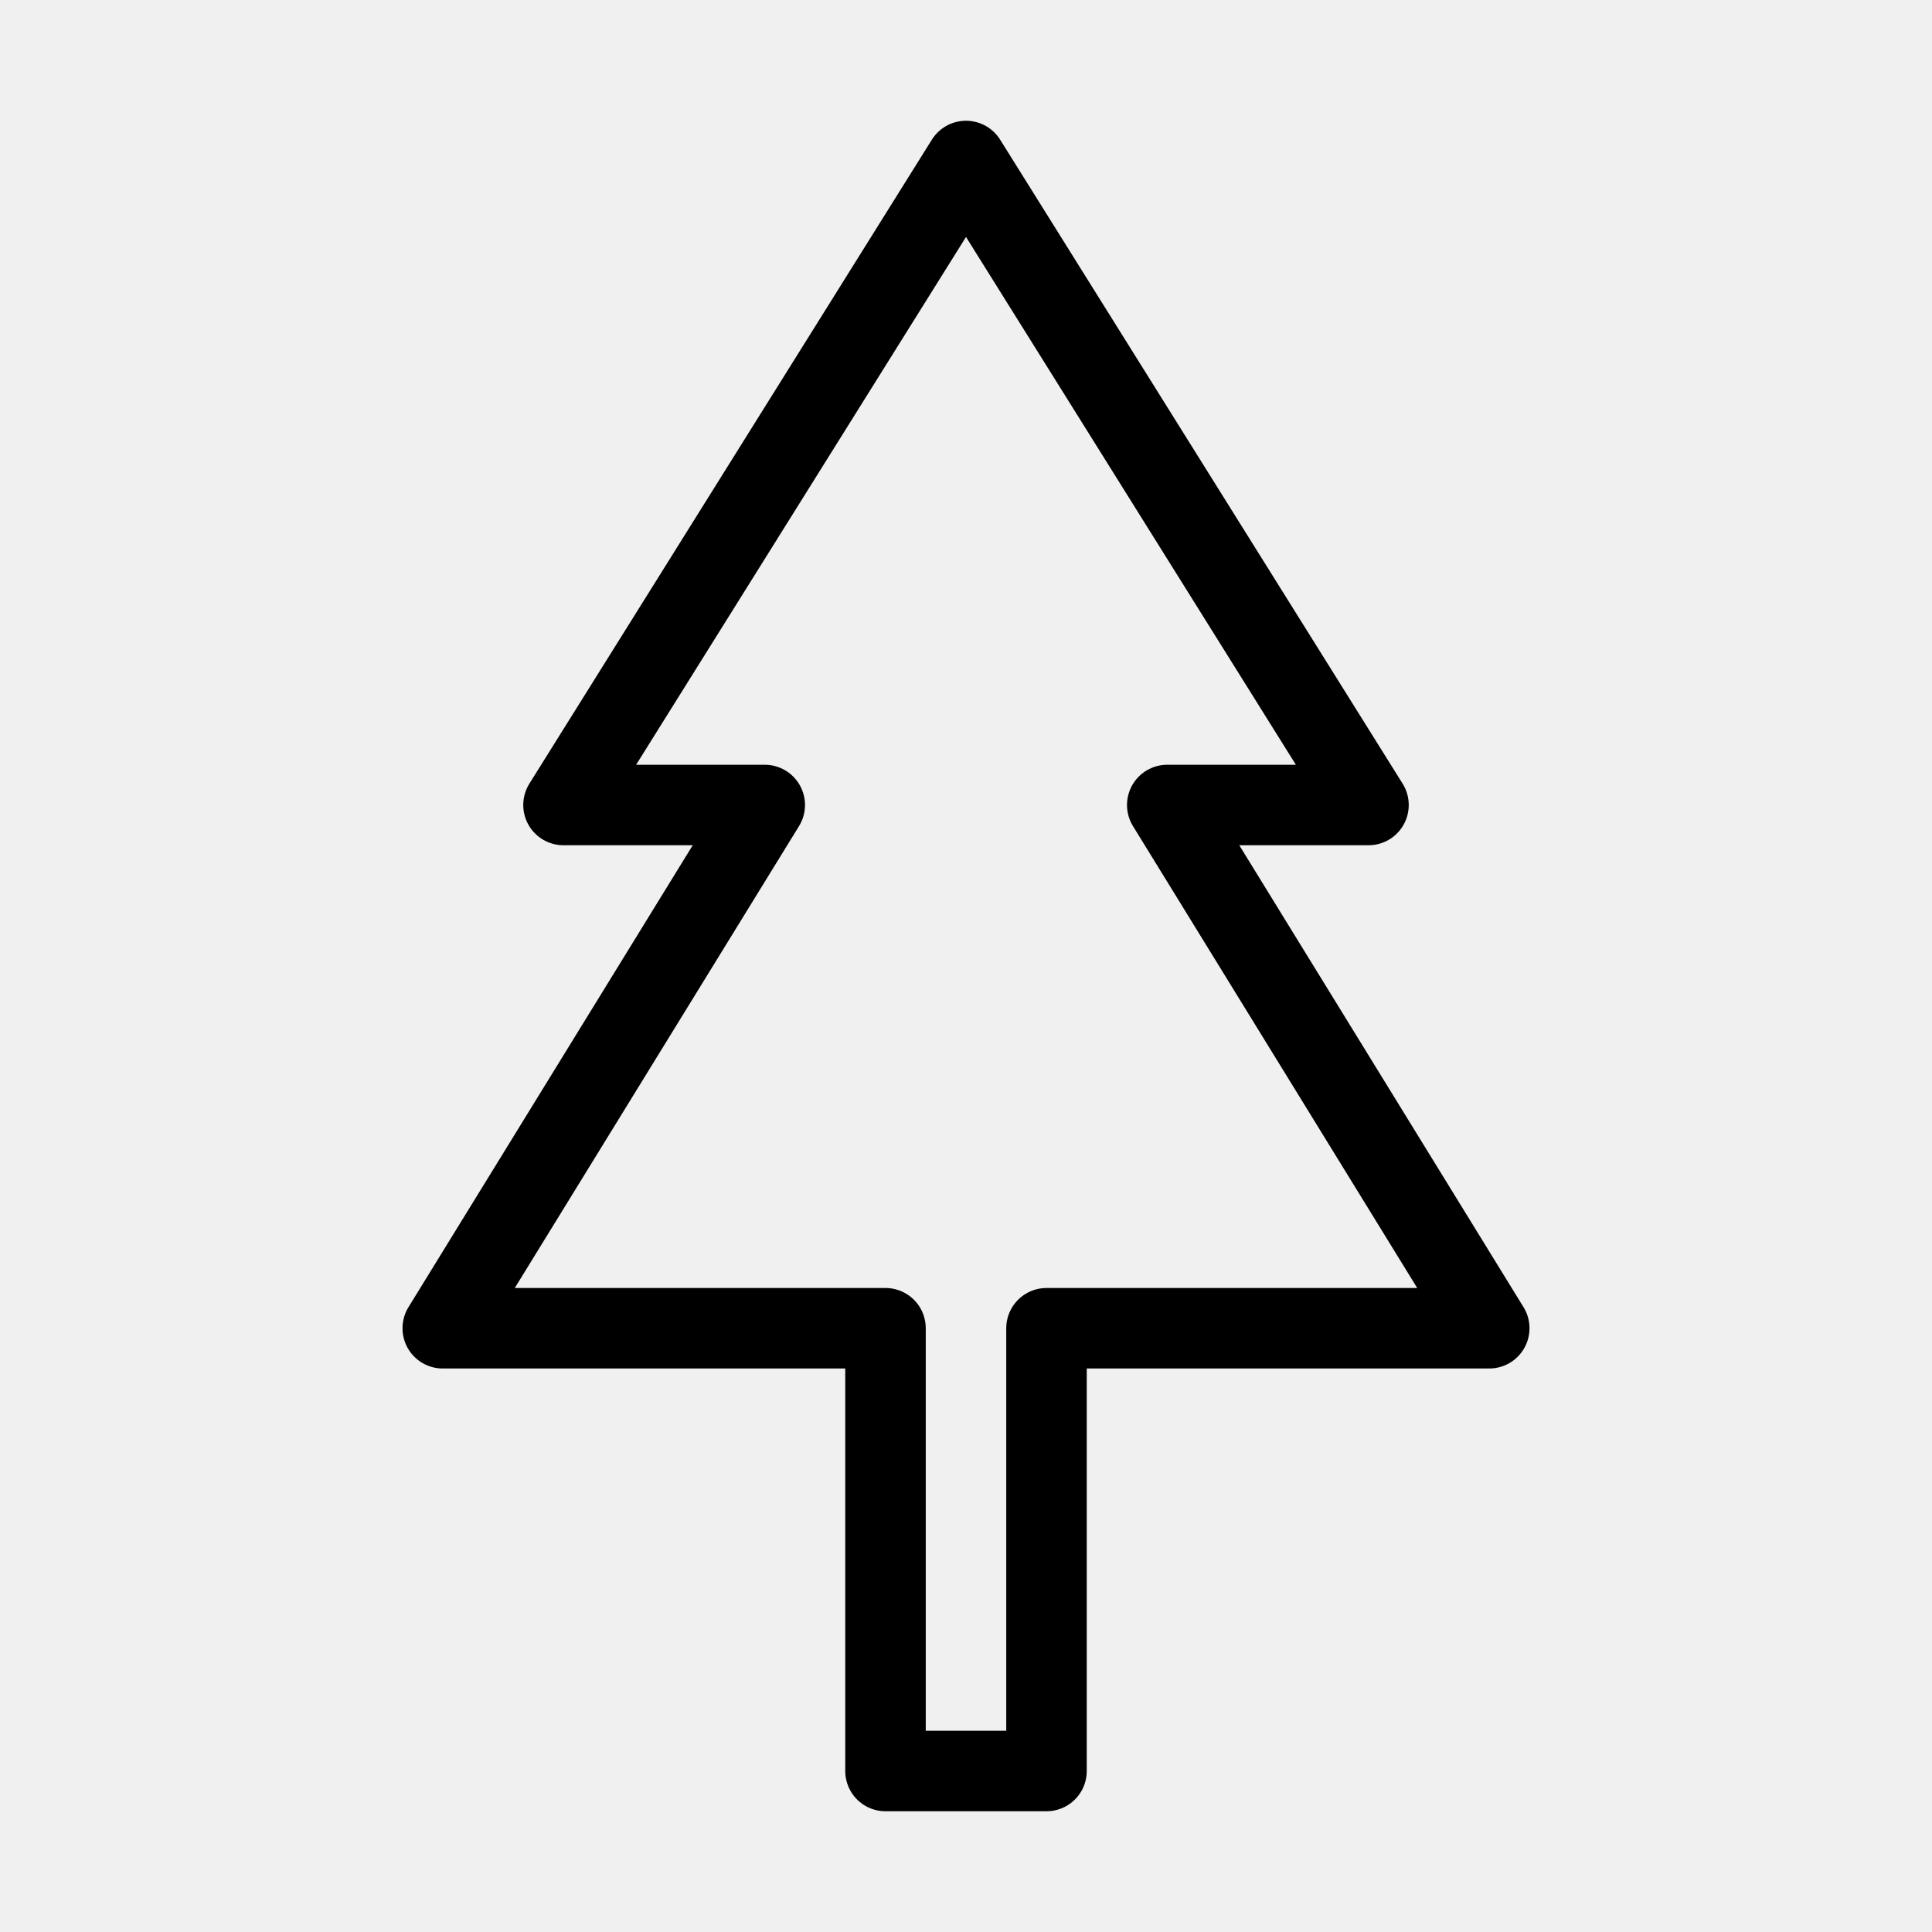
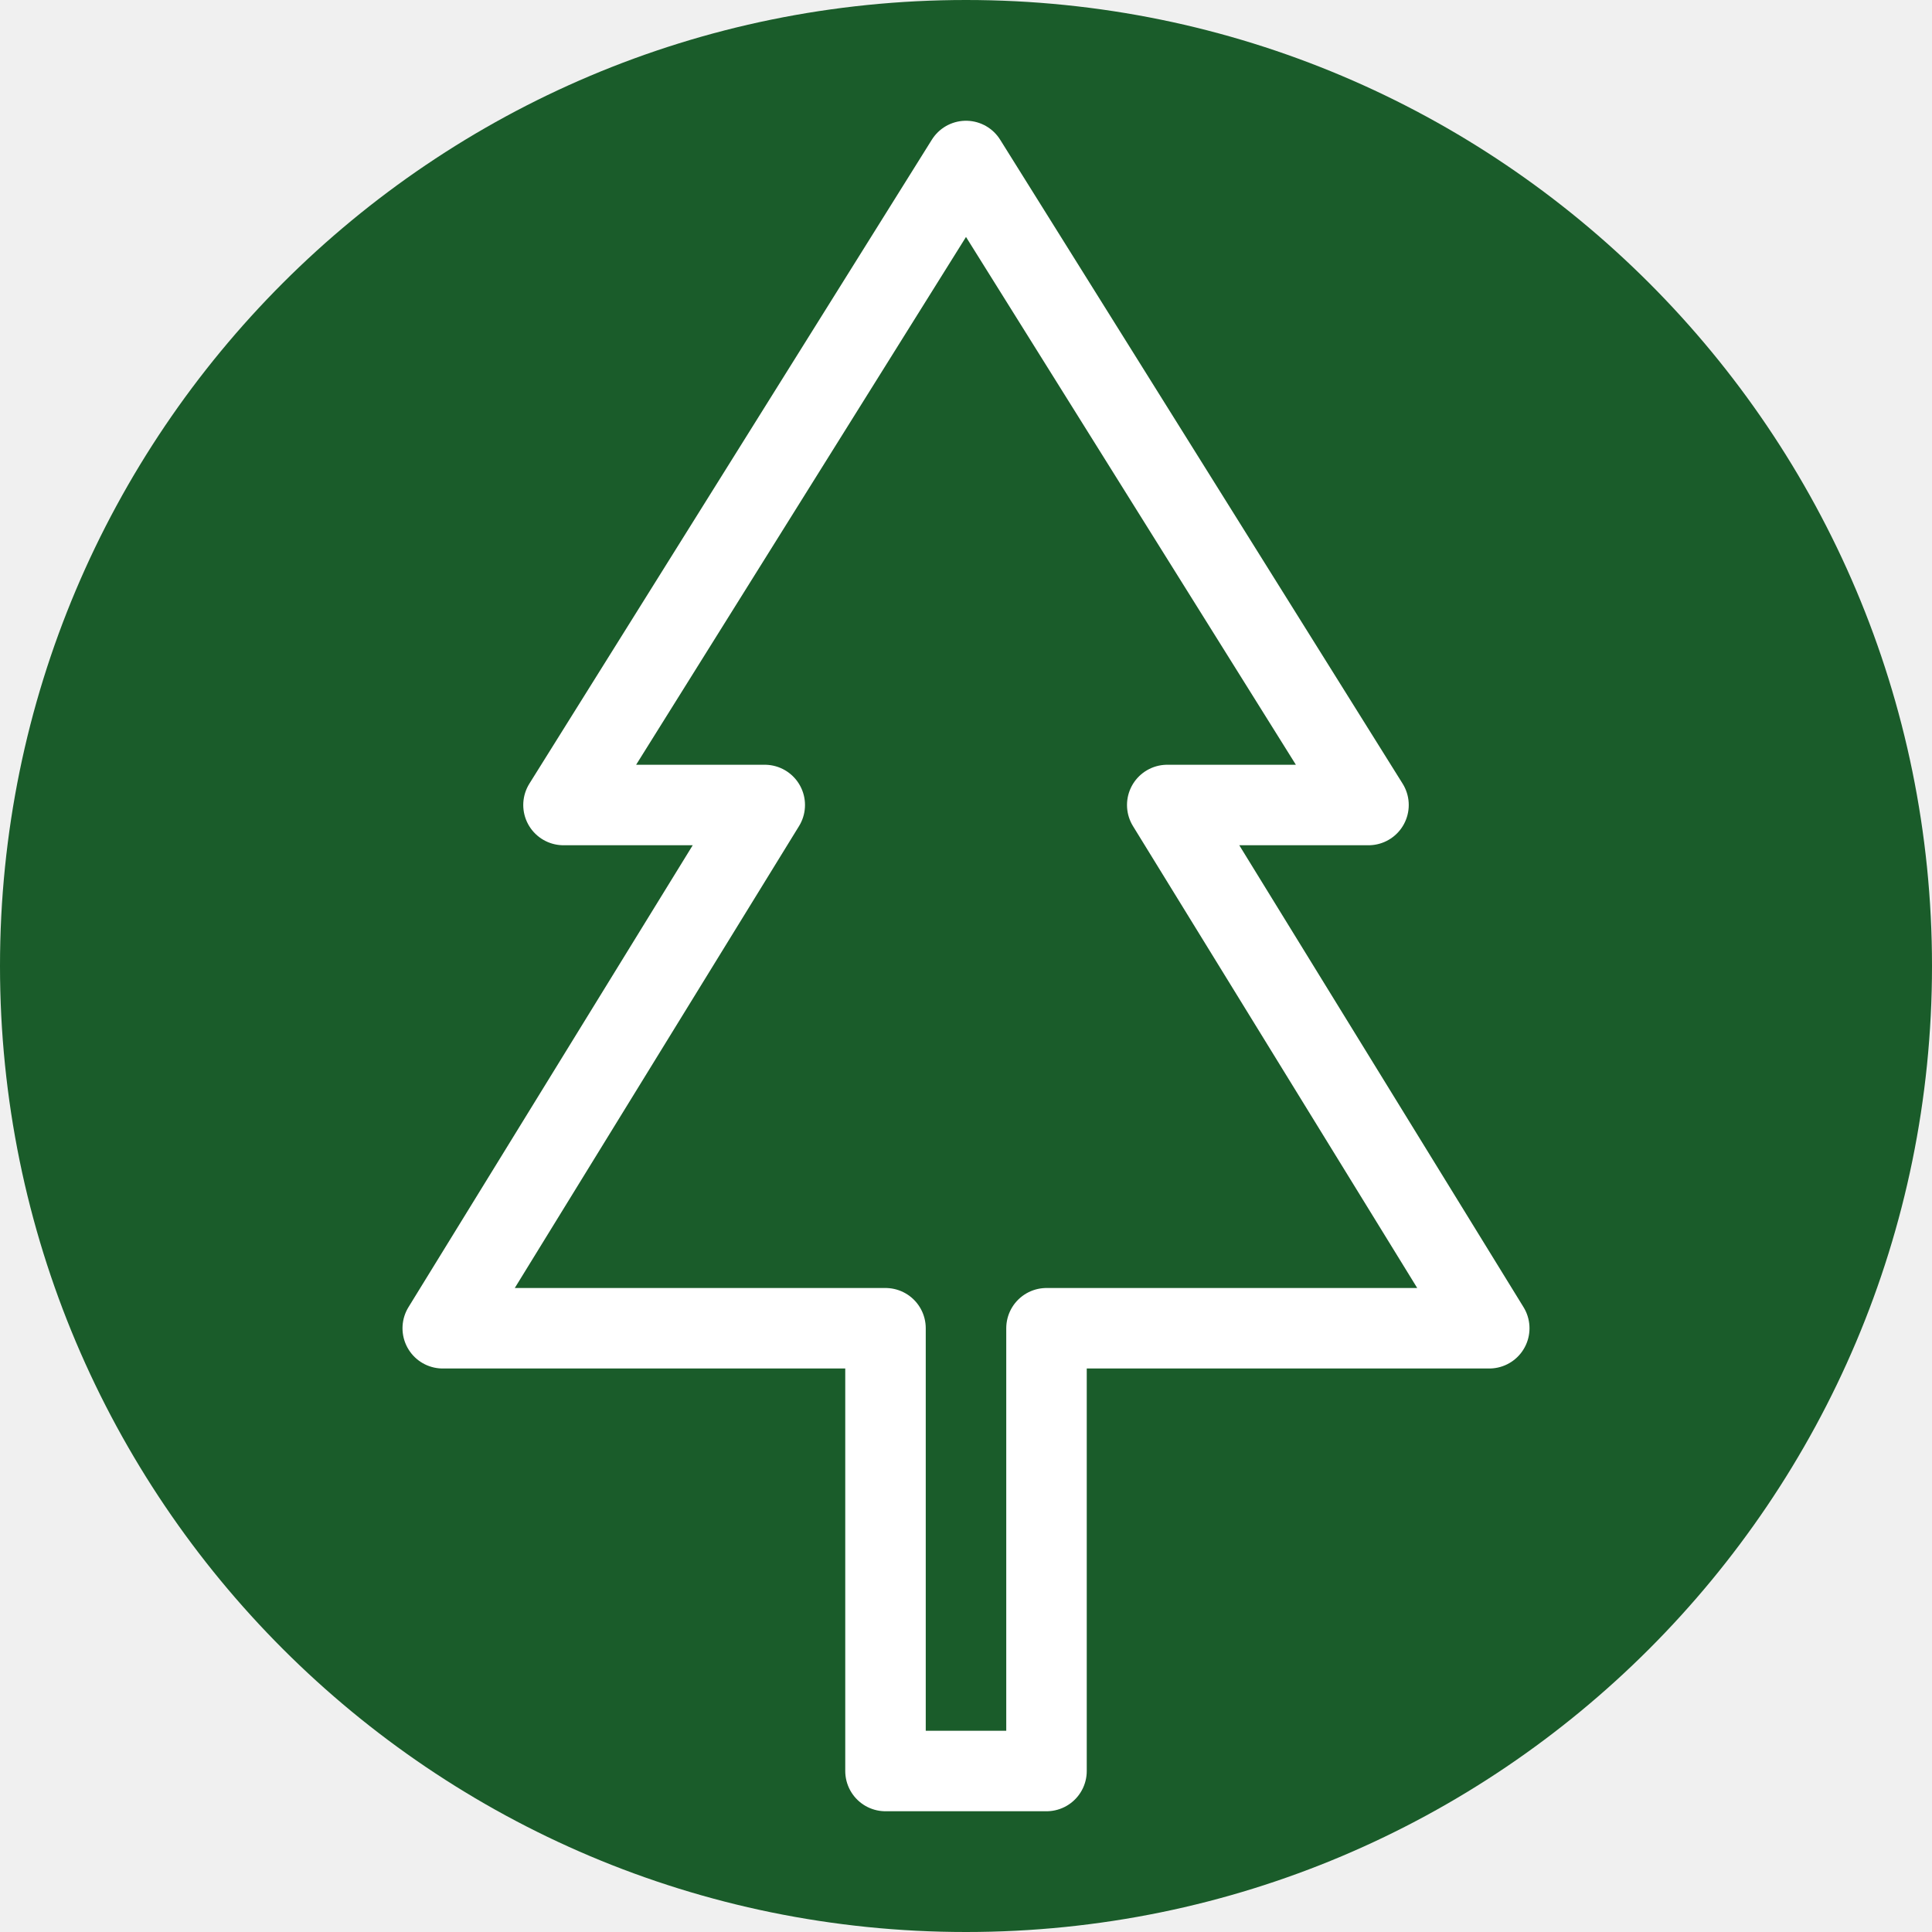
<svg xmlns="http://www.w3.org/2000/svg" width="48" height="48" viewBox="0 0 48 48" fill="none">
-   <path d="M24 4L14 20H19L11 33H22V44H26V33H37L29 20H34L24 4Z" stroke="currentColor" stroke-width="2" stroke-linecap="round" stroke-linejoin="round" />
+   <circle cx="24" cy="24" r="24" fill="#1a5c2a" />
+   <path d="M24 4L14 20H19L11 33H22V44H26V33H37L29 20H34L24 4Z" stroke="white" stroke-width="2" stroke-linecap="round" stroke-linejoin="round" />
</svg>
